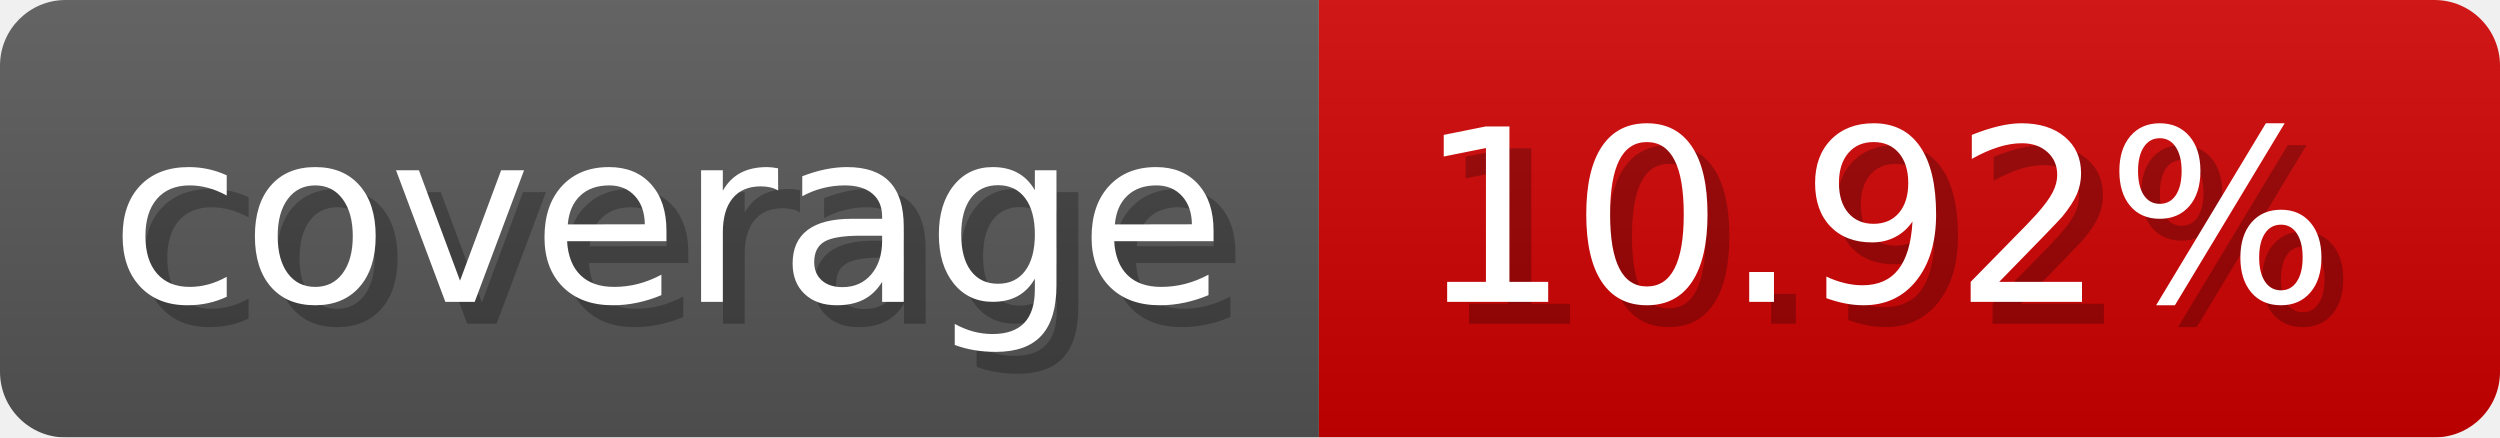
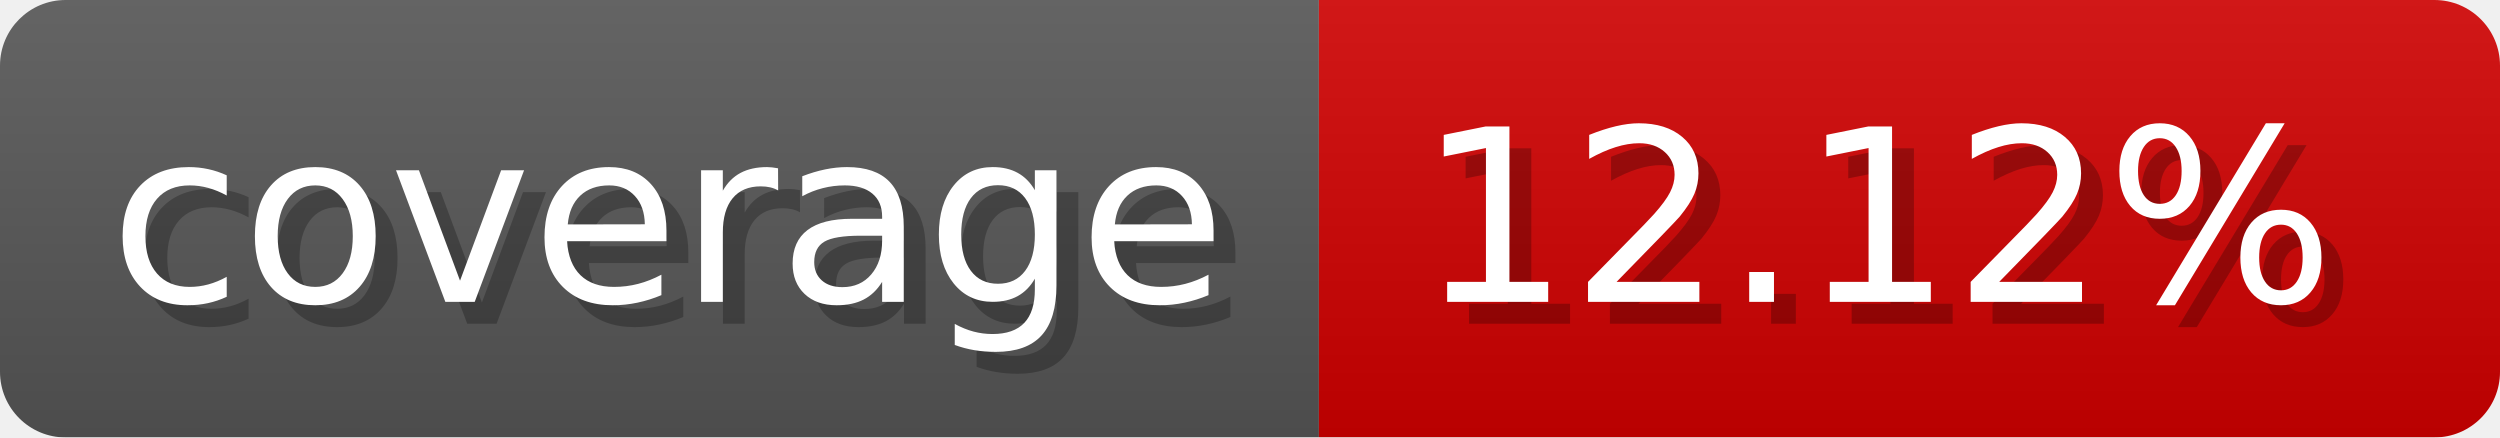
- <svg xmlns="http://www.w3.org/2000/svg" width="114.3" height="20" viewBox="0 0 1143 200" role="img" aria-label="coverage: 10.92%">
-   <linearGradient id="mBgIC" x2="0" y2="100%">
+ <svg xmlns="http://www.w3.org/2000/svg" width="114.3" height="20" viewBox="0 0 1143 200" role="img" aria-label="coverage: 12.12%">
+   <linearGradient id="YWJAt" x2="0" y2="100%">
    <stop offset="0" stop-opacity=".1" stop-color="#EEE" />
    <stop offset="1" stop-opacity=".1" />
  </linearGradient>
-   <mask id="oREeH">
+   <mask id="yayXd">
    <rect width="1143" height="200" rx="30" fill="#FFF" />
  </mask>
-   <g mask="url(#oREeH)">
+   <g mask="url(#yayXd)">
    <rect width="603" height="200" fill="#555" />
    <rect width="540" height="200" fill="#ce0000" x="603" />
-     <rect width="1143" height="200" fill="url(#mBgIC)" />
+     <rect width="1143" height="200" fill="url(#YWJAt)" />
  </g>
  <g aria-hidden="true" fill="#fff" text-anchor="start" font-family="Verdana,DejaVu Sans,sans-serif" font-size="110">
    <text x="60" y="148" textLength="503" fill="#000" opacity="0.25">coverage</text>
    <text x="50" y="138" textLength="503">coverage</text>
-     <text x="658" y="148" textLength="440" fill="#000" opacity="0.25">10.92%</text>
-     <text x="648" y="138" textLength="440">10.92%</text>
+     <text x="658" y="148" textLength="440" fill="#000" opacity="0.25">12.12%</text>
+     <text x="648" y="138" textLength="440">12.12%</text>
  </g>
</svg>
